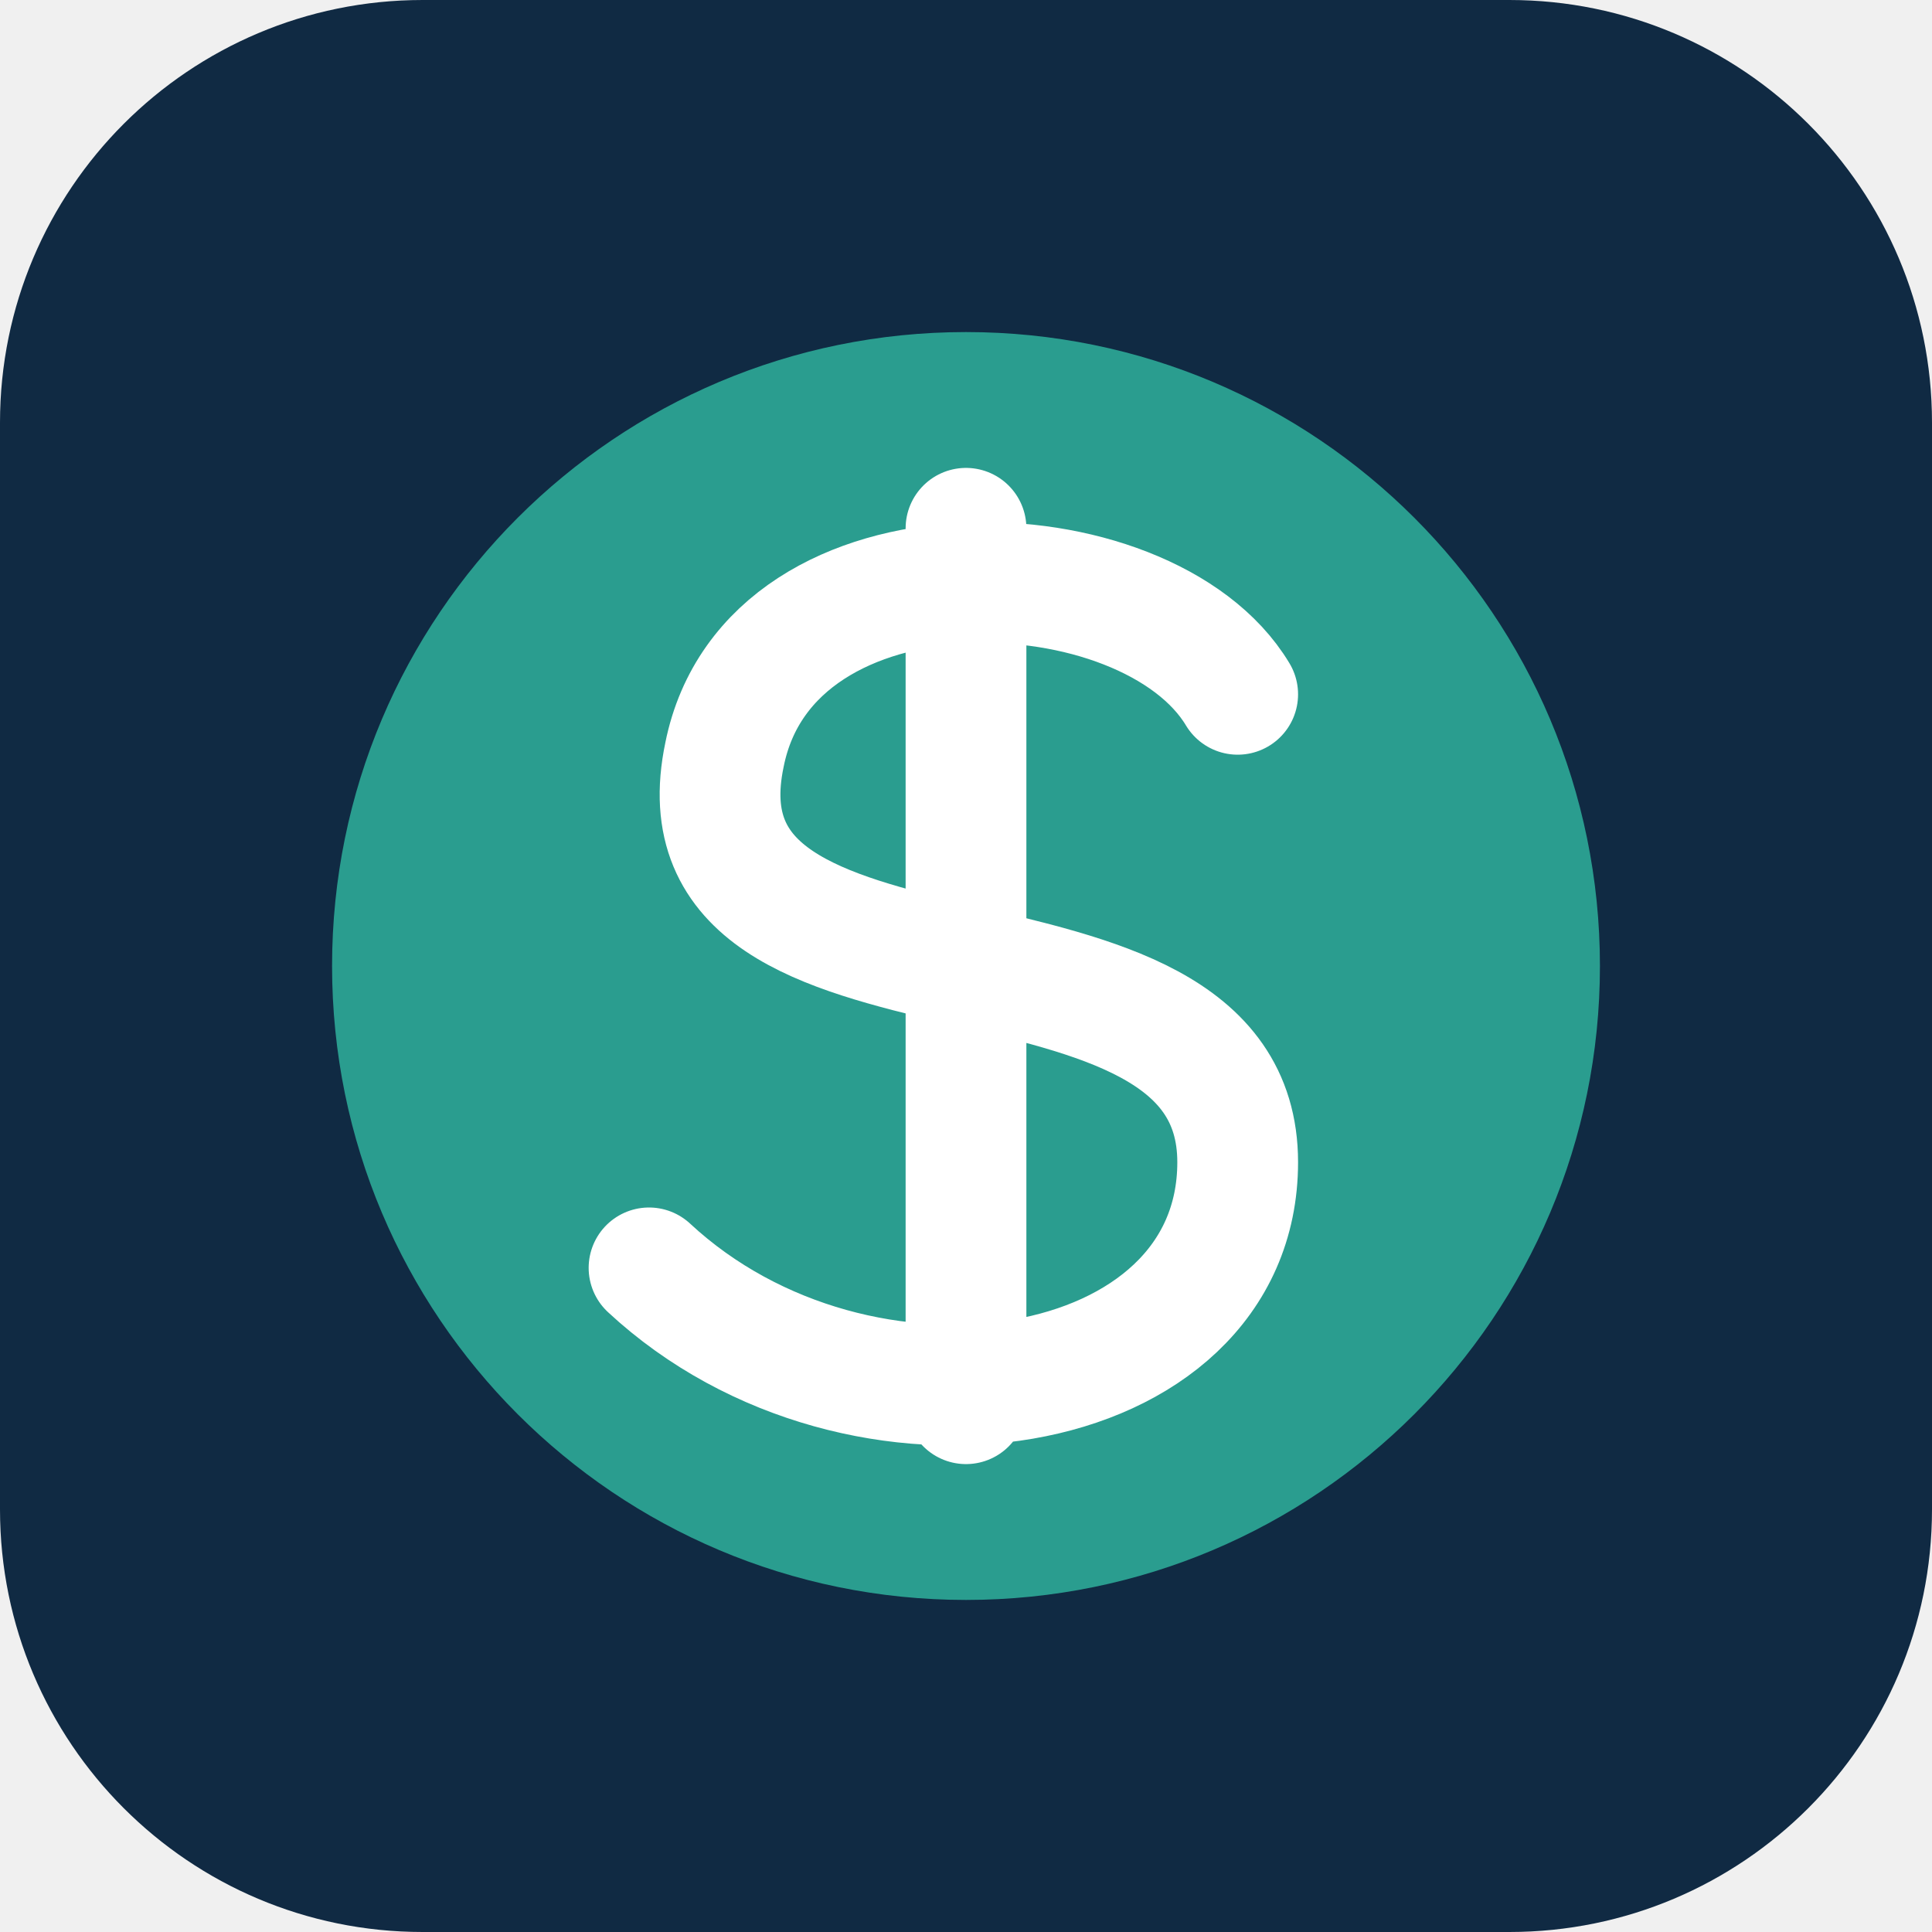
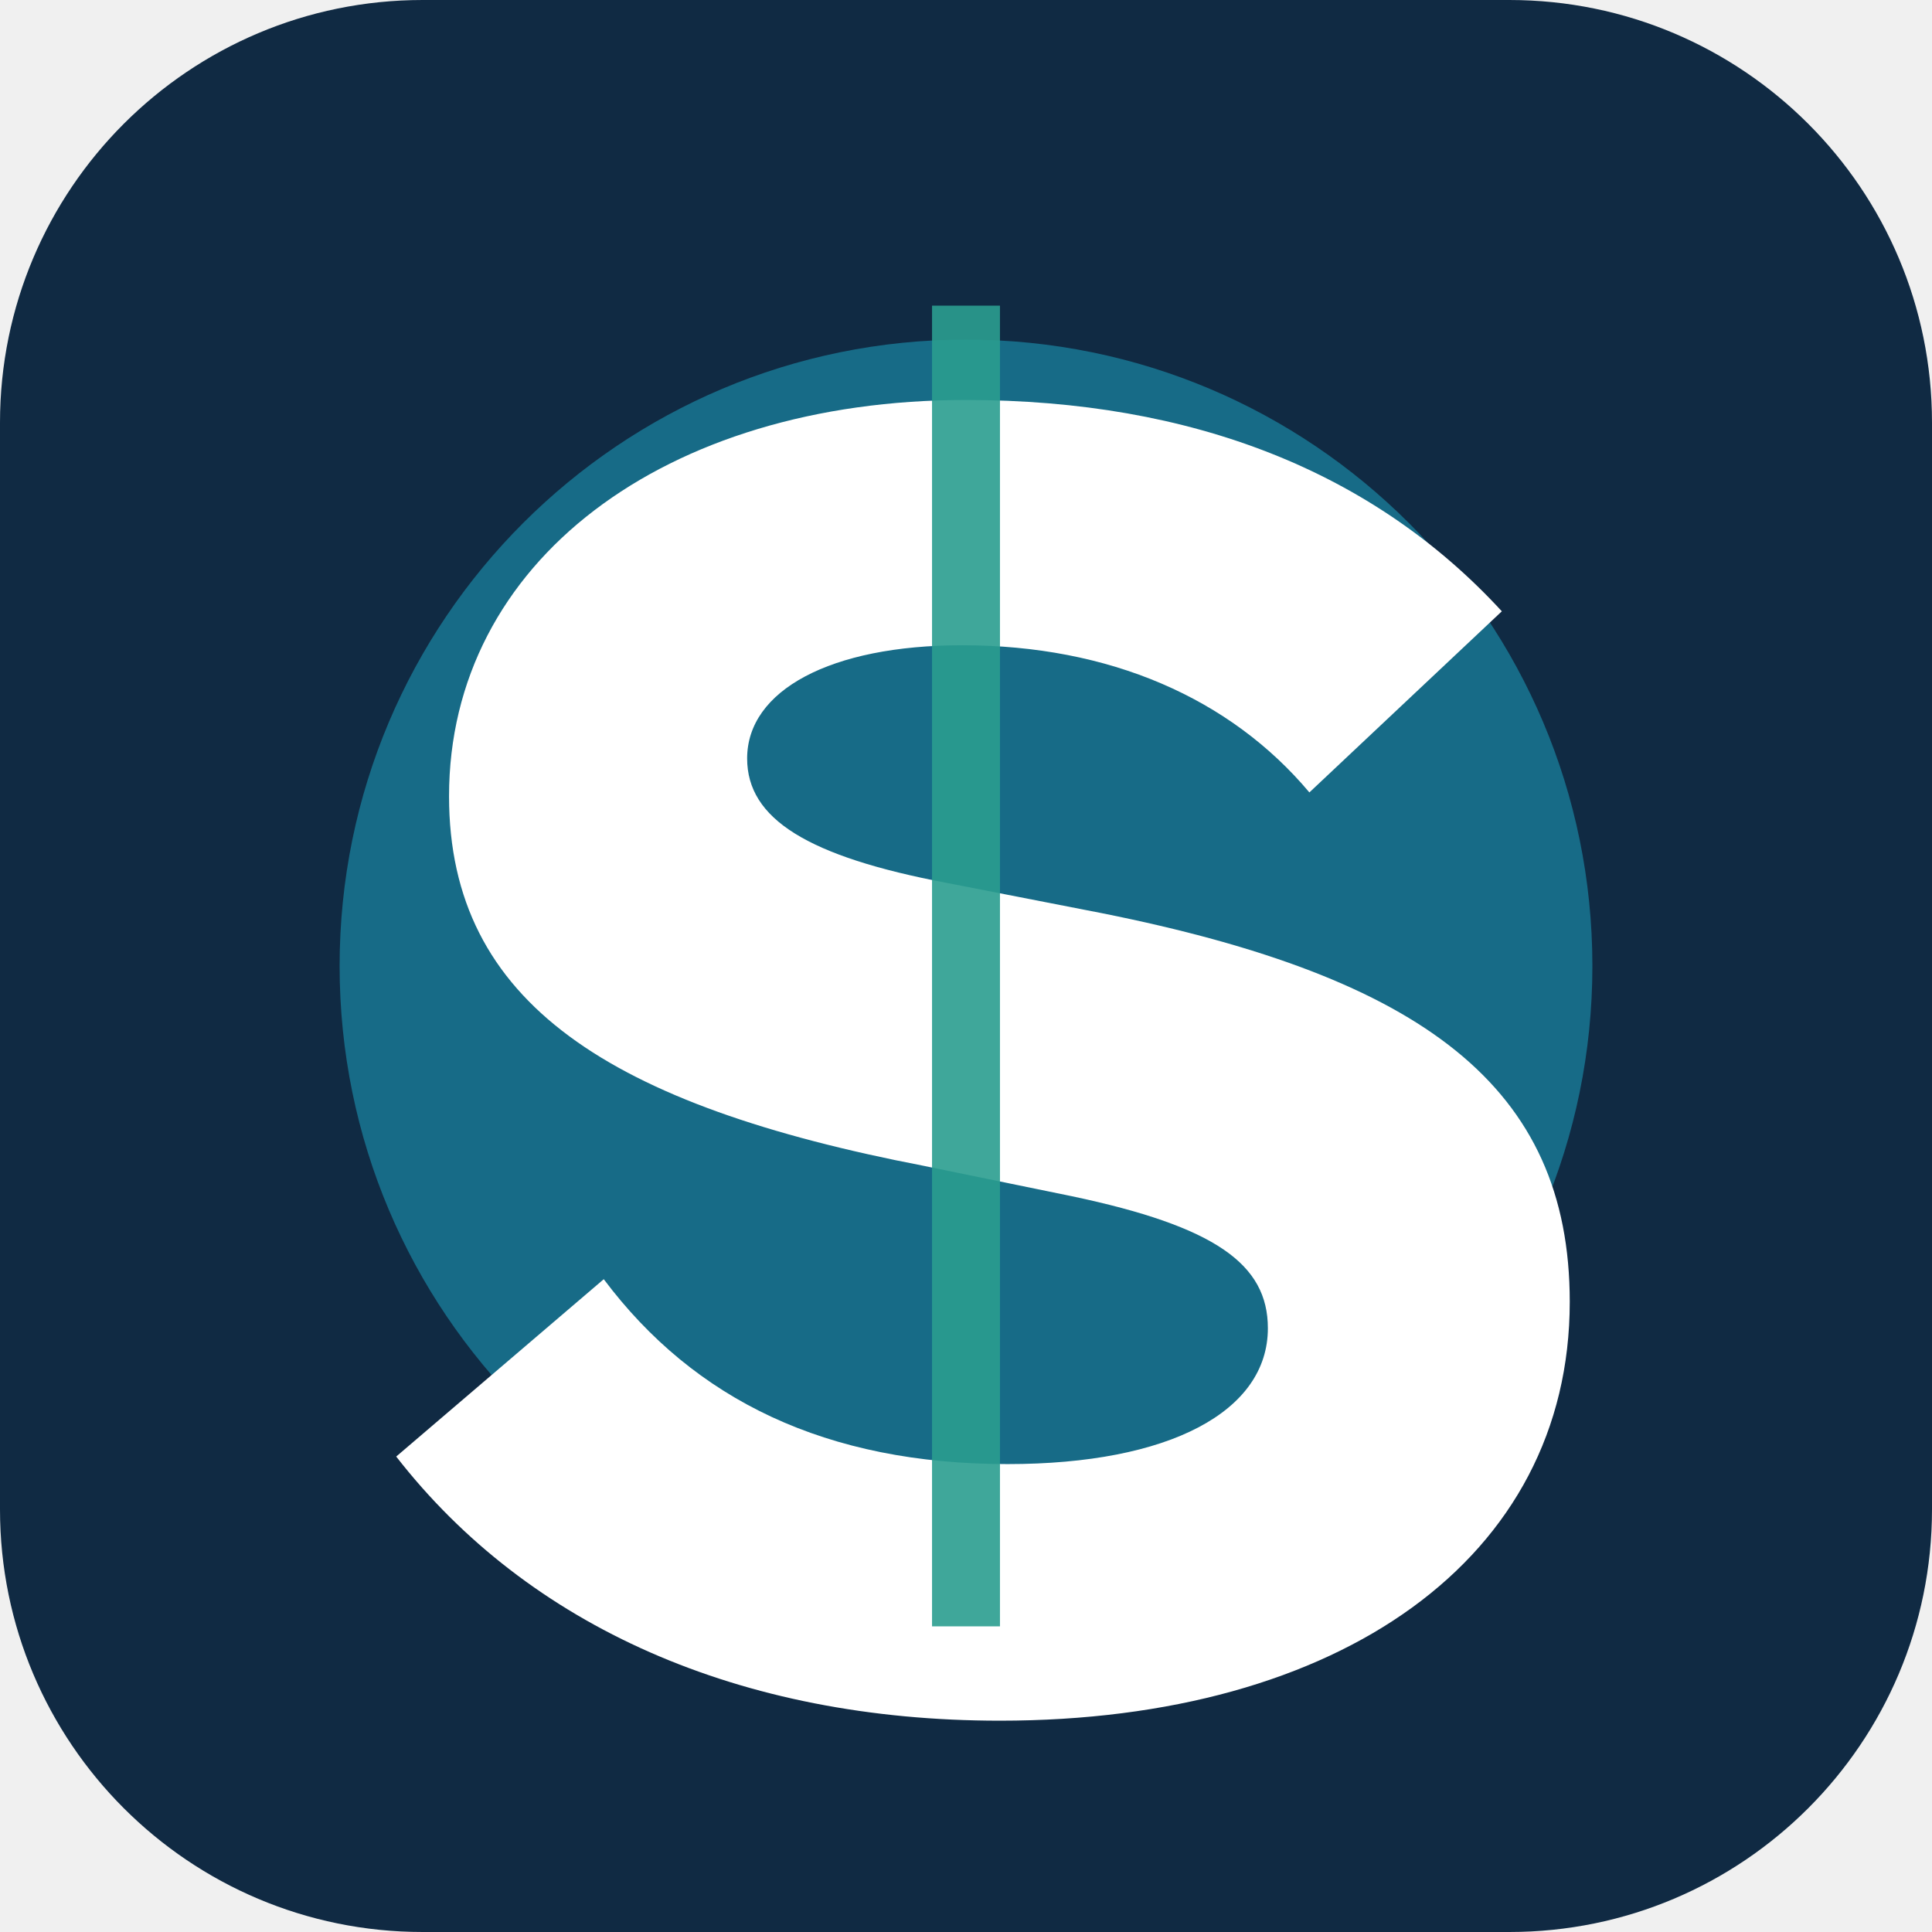
- <svg xmlns="http://www.w3.org/2000/svg" viewBox="0 0 128 128">
-   <rect width="128" height="128" rx="28" fill="#102a43" />
-   <circle cx="64" cy="64" r="42" fill="#2a9d8f" />
-   <path d="M64 35v58M82 46c-6-10-31-11-34 4-4 19 34 9 34 27 0 16-25 20-39 7" fill="none" stroke="#fff" stroke-width="8" stroke-linecap="round" />
+ <svg xmlns="http://www.w3.org/2000/svg" viewBox="0 0 512 512">
+   <rect width="512" height="512" rx="112" fill="#102a43" />
+   <circle cx="256" cy="256" r="166" fill="#176b87" />
+   <path d="M256 106c-80 0-137 43-137 105 0 55 43 82 126 98l39 8c38 8 52 18 52 35 0 22-26 36-69 36-48 0-83-17-107-49l-55 47c35 45 91 70 160 70 90 0 151-43 151-111 0-57-39-86-124-103l-41-8c-37-7-53-17-53-33 0-18 22-30 57-30 39 0 71 14 92 39l51-48c-34-37-82-56-142-56z" fill="#fff" />
+   <path d="M247 81h18v350h-18z" fill="#2a9d8f" opacity=".9" />
</svg>
